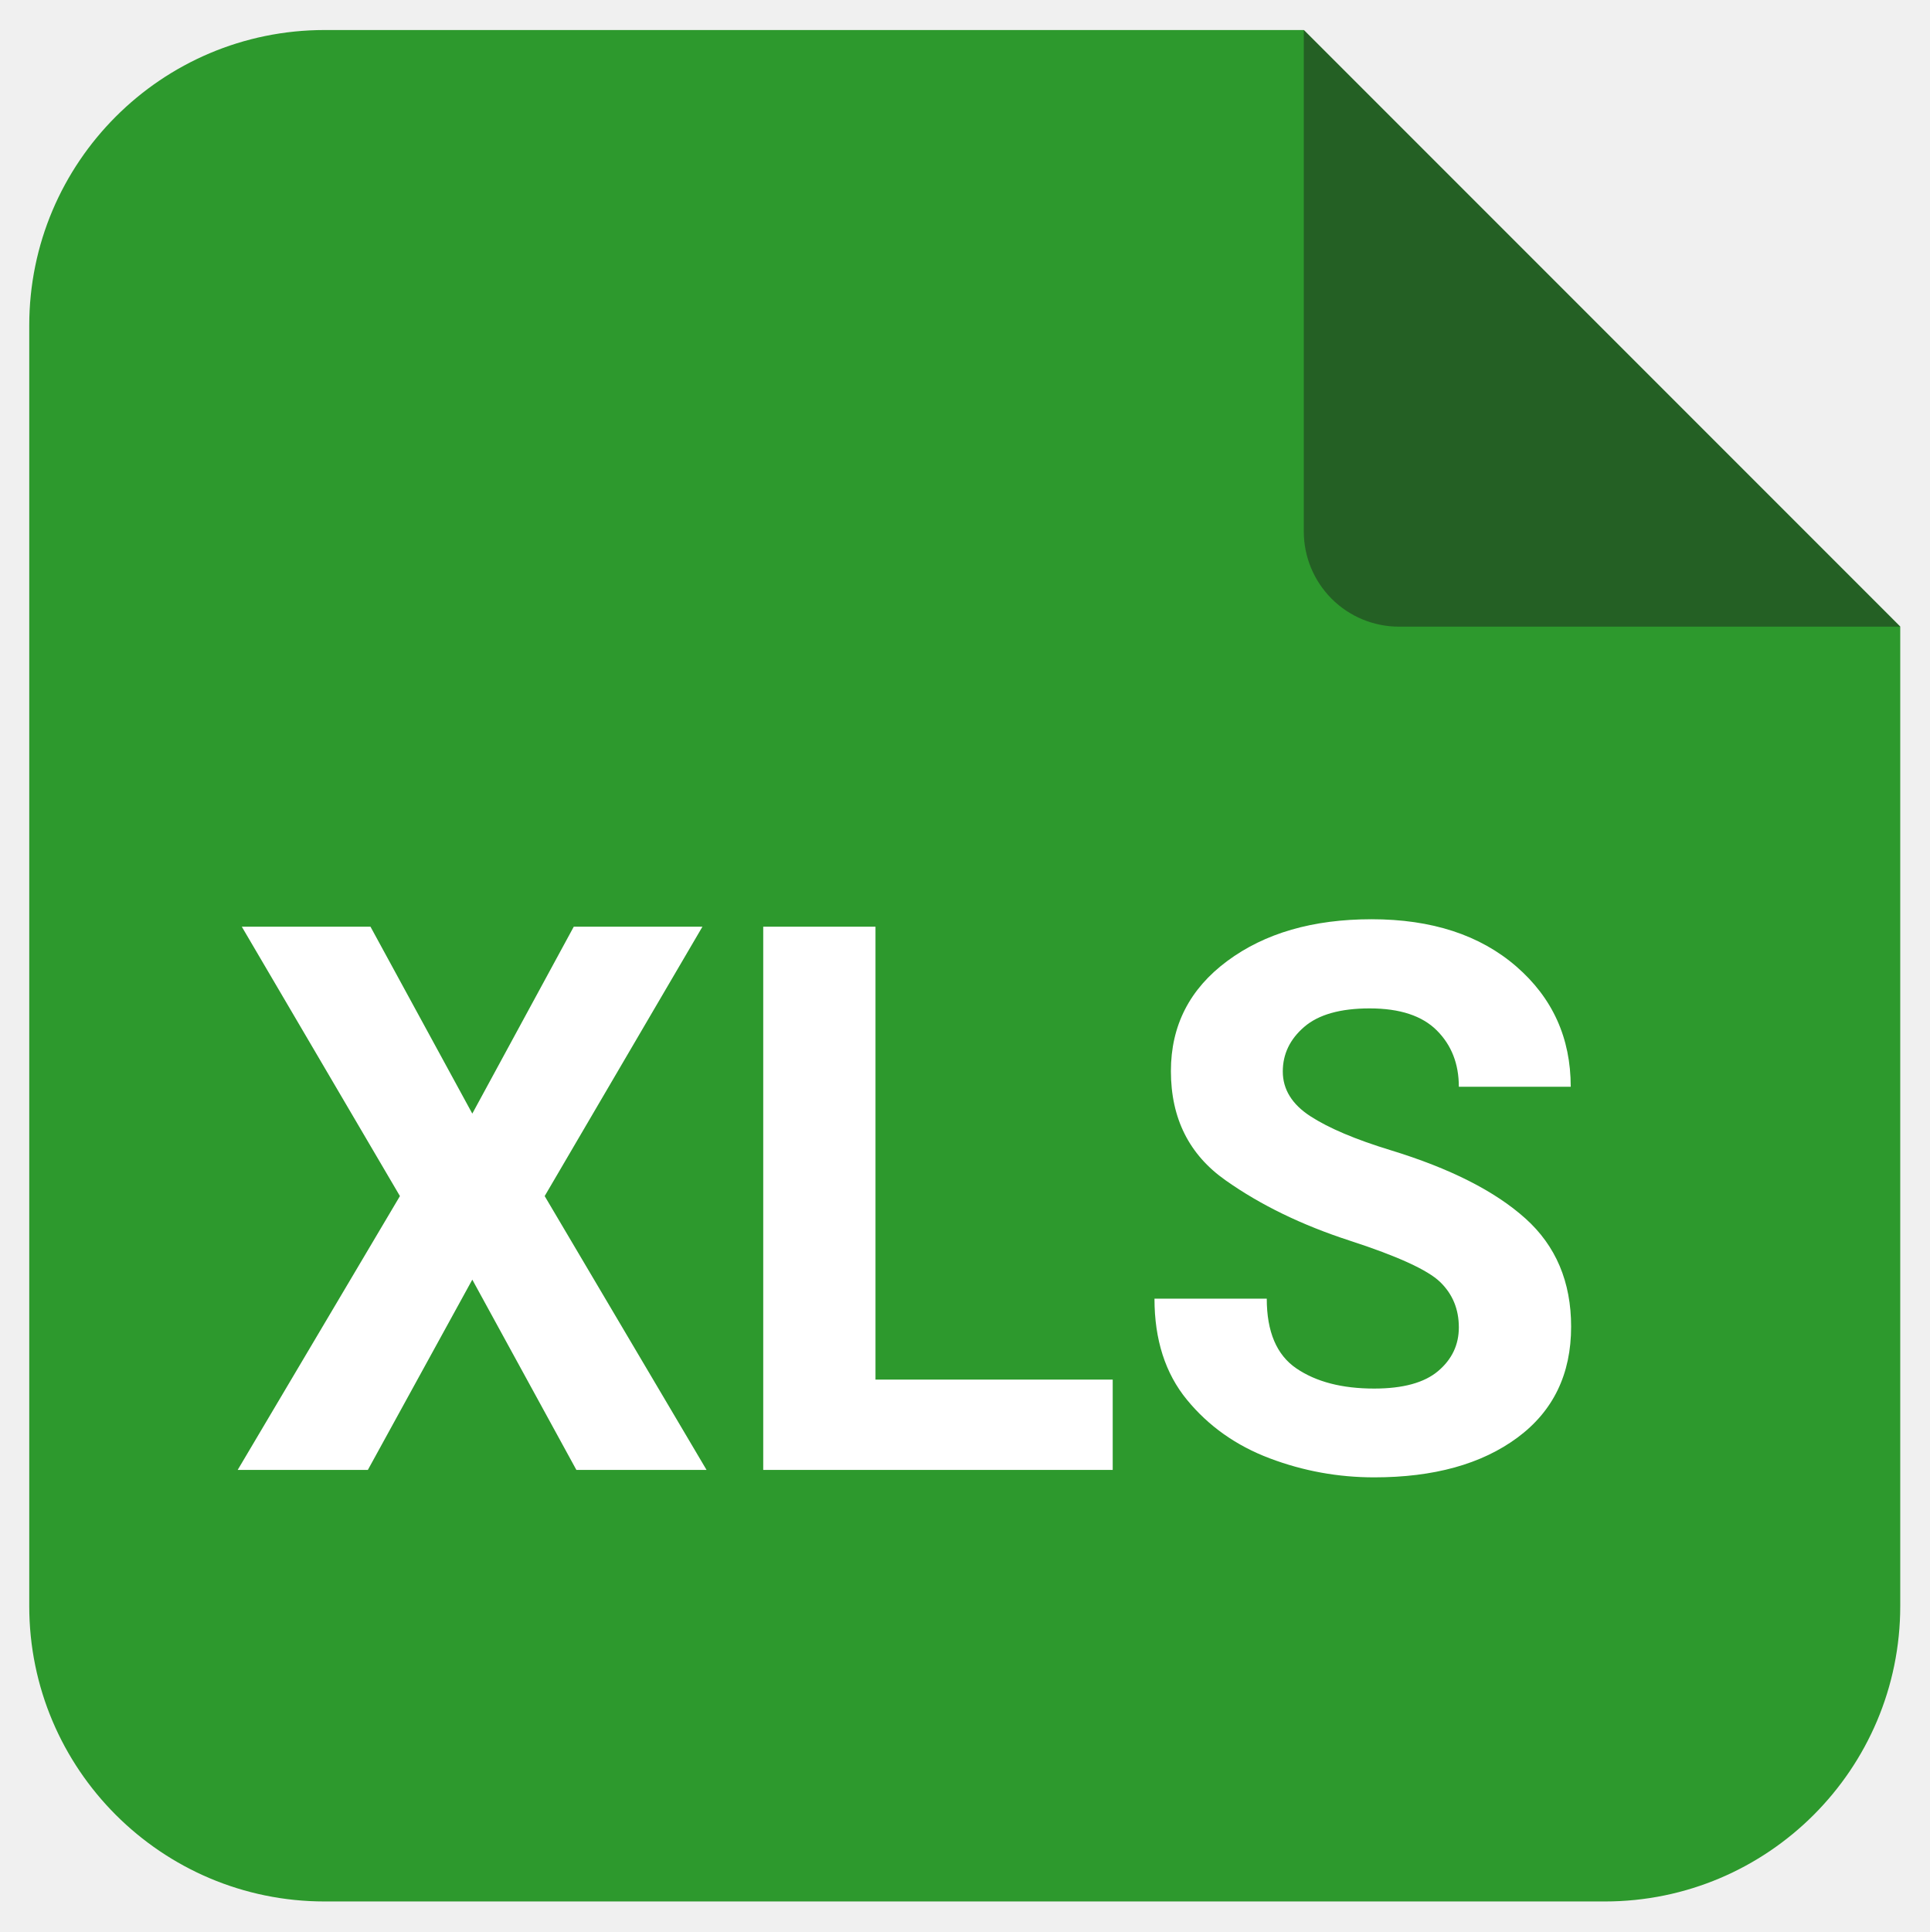
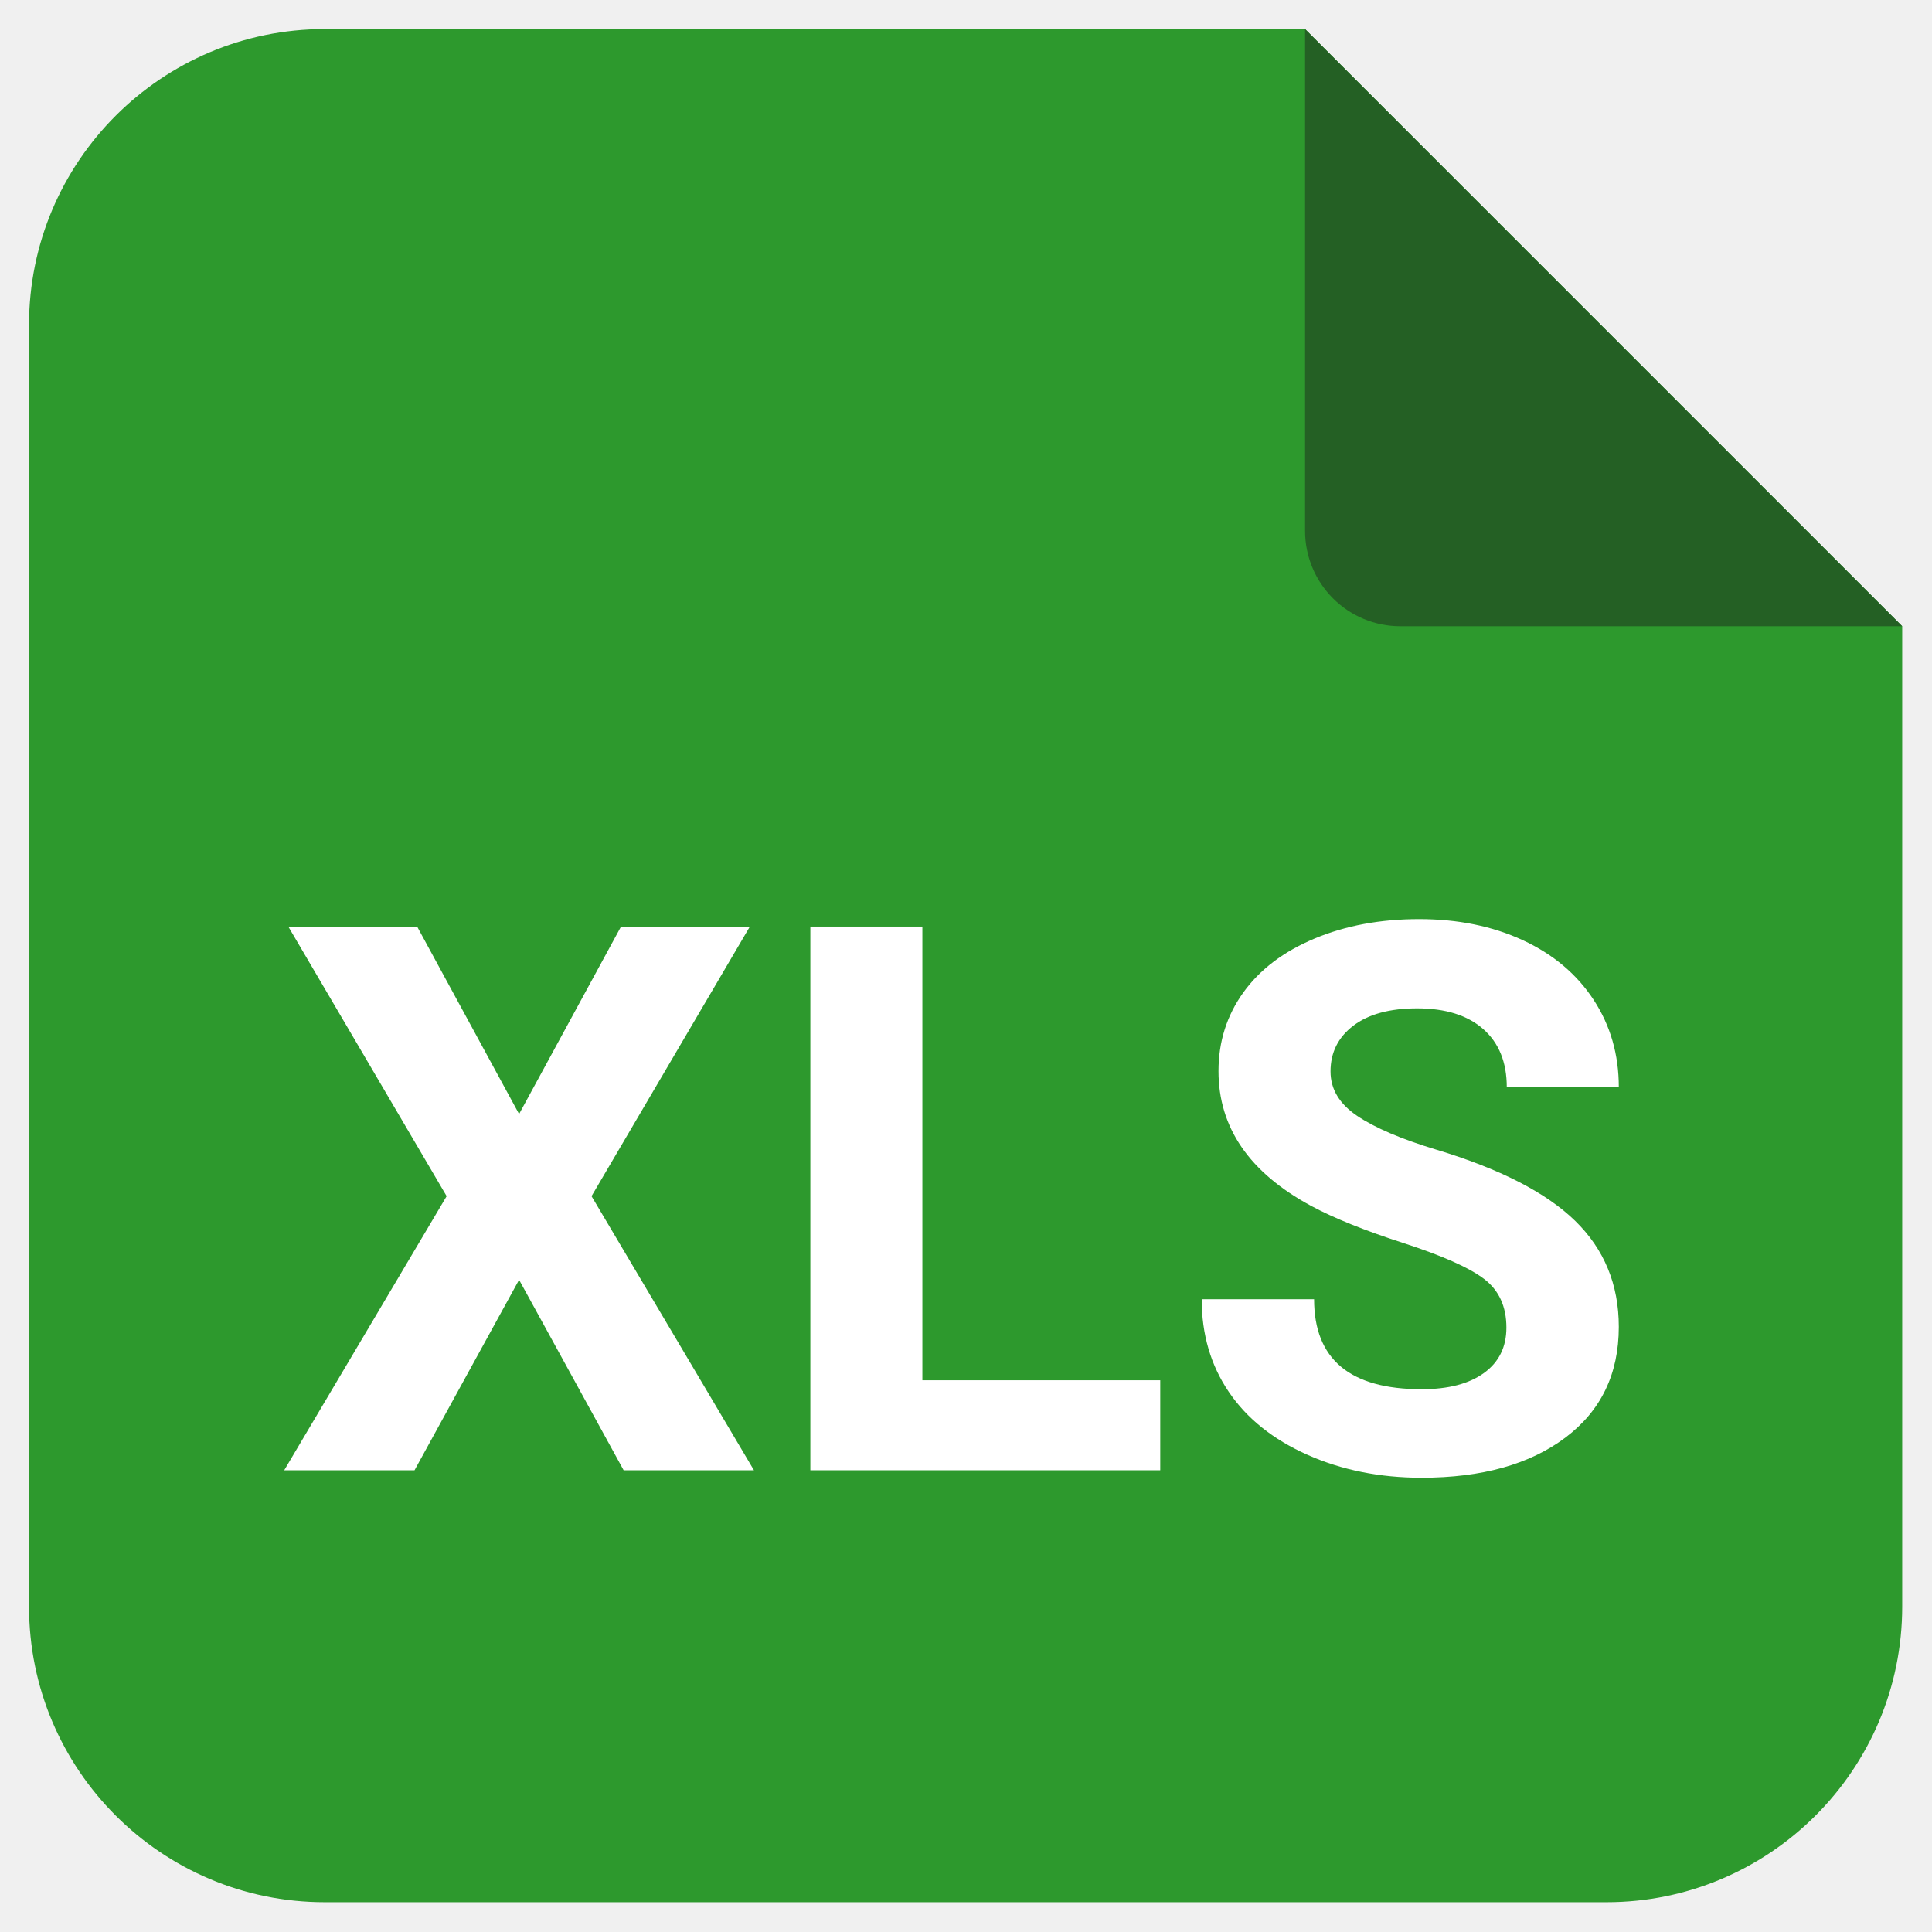
- <svg xmlns="http://www.w3.org/2000/svg" width="100%" height="100%" viewBox="0 0 1072 1073" version="1.1" xml:space="preserve" style="fill-rule:evenodd;clip-rule:evenodd;stroke-linejoin:round;stroke-miterlimit:2;">
-   <rect id="excel" x="0.137" y="0.563" width="1071.59" height="1071.59" style="fill:none;" />
+ <svg xmlns="http://www.w3.org/2000/svg" width="100%" height="100%" viewBox="0 0 1072 1072" version="1.1" xml:space="preserve" style="fill-rule:evenodd;clip-rule:evenodd;stroke-linejoin:round;stroke-miterlimit:2;">
+   <rect id="excel" x="0" y="0" width="1071.59" height="1071.59" style="fill:none;" />
  <g>
    <g>
-       <path d="M1055.61,348.032l0,543.927c0,90.558 -73.522,164.08 -164.08,164.08l-711.201,-0c-90.559,-0 -164.081,-73.522 -164.081,-164.08l0,-711.202c0,-90.558 73.522,-164.08 164.081,-164.08l543.938,-0l331.343,331.355Z" style="fill:#2d992d;" />
-       <path d="M724.272,16.678l331.344,331.357l-278.47,-0c-14.023,0 -27.472,-5.571 -37.388,-15.486c-9.916,-9.916 -15.486,-23.365 -15.486,-37.388c-0,-93.552 -0,-278.483 -0,-278.483Z" style="fill:#246024;" />
+       <path d="M1055.47,347.469l-0,543.926c-0,90.559 -73.522,164.08 -164.081,164.08l-711.201,0c-90.559,0 -164.081,-73.521 -164.081,-164.08l0,-711.201c0,-90.559 73.522,-164.081 164.081,-164.081l543.938,0l331.344,331.356Z" style="fill:#2d992d;" />
+       <path d="M724.135,16.115l331.344,331.357l-278.47,-0c-14.023,-0 -27.472,-5.571 -37.388,-15.487c-9.915,-9.916 -15.486,-23.364 -15.486,-37.387c-0,-93.552 -0,-278.483 -0,-278.483Z" style="fill:#246024;" />
    </g>
-     <g transform="matrix(424.338,0,0,424.338,887.478,816.362)" />
-     <text x="127.276px" y="816.362px" style="font-family:'Roboto-Bold', 'Roboto';font-weight:700;font-size:424.338px;fill:#fff;">XLS</text>
+     <g>
+       <path d="M288.023,618.134l56.565,-104.013l71.483,0l-87.852,149.596l90.131,152.082l-72.312,-0l-58.015,-105.67l-58.015,105.67l-72.311,-0l90.13,-152.082l-87.851,-149.596l71.483,0l56.564,104.013Z" style="fill:#fff;fill-rule:nonzero;" />
+       <path d="M511.795,765.865l131.984,-0l0,49.934l-194.143,-0l0,-301.678l62.159,0l0,251.744Z" style="fill:#fff;fill-rule:nonzero;" />
+       <path d="M835.85,736.65c0,-11.741 -4.144,-20.754 -12.432,-27.039c-8.288,-6.285 -23.206,-12.915 -44.754,-19.891c-21.549,-6.976 -38.608,-13.848 -51.178,-20.616c-34.256,-18.51 -51.384,-43.442 -51.384,-74.798c-0,-16.299 4.593,-30.838 13.778,-43.615c9.186,-12.777 22.377,-22.757 39.575,-29.94c17.197,-7.182 36.501,-10.774 57.911,-10.774c21.549,0 40.749,3.902 57.601,11.707c16.852,7.804 29.939,18.82 39.263,33.048c9.324,14.227 13.986,30.388 13.986,48.484l-62.159,-0c0,-13.814 -4.351,-24.553 -13.053,-32.219c-8.702,-7.667 -20.927,-11.5 -36.674,-11.5c-15.194,0 -27.004,3.212 -35.43,9.635c-8.426,6.423 -12.639,14.883 -12.639,25.381c-0,9.808 4.938,18.026 14.814,24.657c9.876,6.63 24.415,12.846 43.615,18.647c35.361,10.636 61.123,23.828 77.284,39.575c16.161,15.747 24.242,35.361 24.242,58.843c0,26.107 -9.876,46.585 -29.629,61.434c-19.753,14.849 -46.343,22.274 -79.771,22.274c-23.205,-0 -44.339,-4.248 -63.402,-12.743c-19.062,-8.495 -33.6,-20.132 -43.614,-34.912c-10.015,-14.78 -15.022,-31.909 -15.022,-51.385l62.366,-0c-0,33.289 19.891,49.934 59.672,49.934c14.78,0 26.314,-3.004 34.602,-9.013c8.288,-6.009 12.432,-14.4 12.432,-25.174Z" style="fill:#fff;fill-rule:nonzero;" />
+     </g>
  </g>
</svg>
